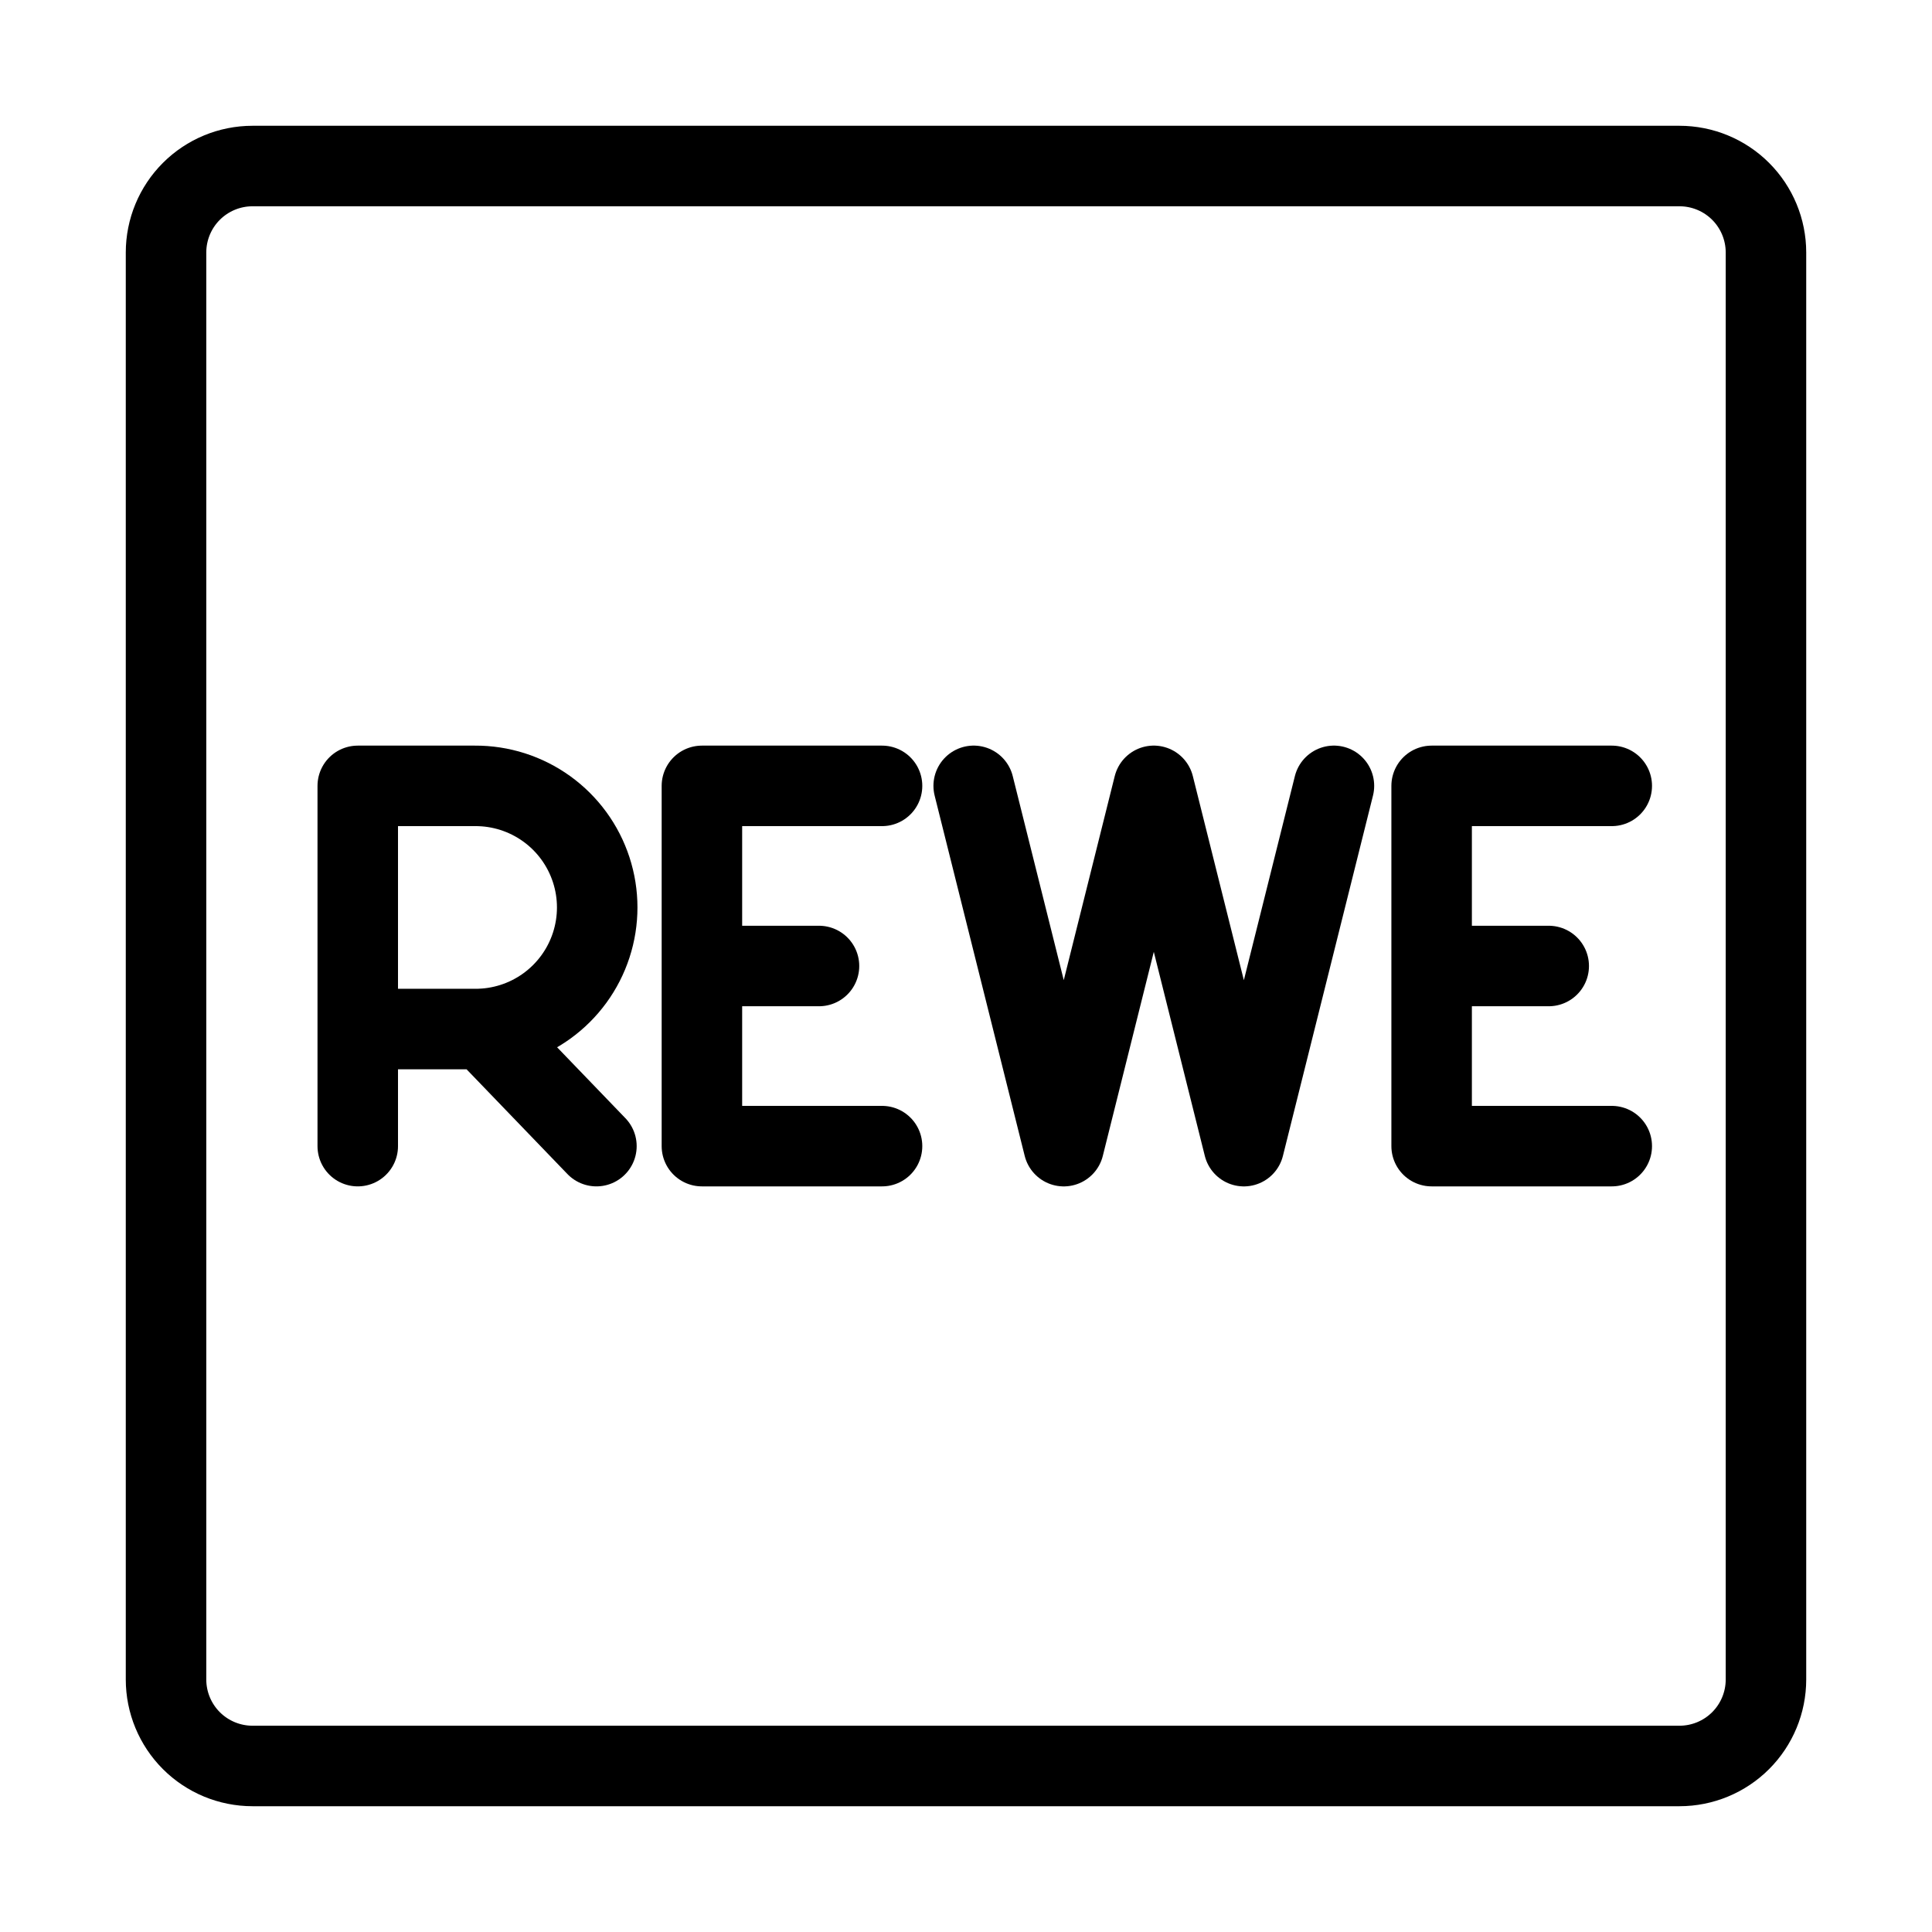
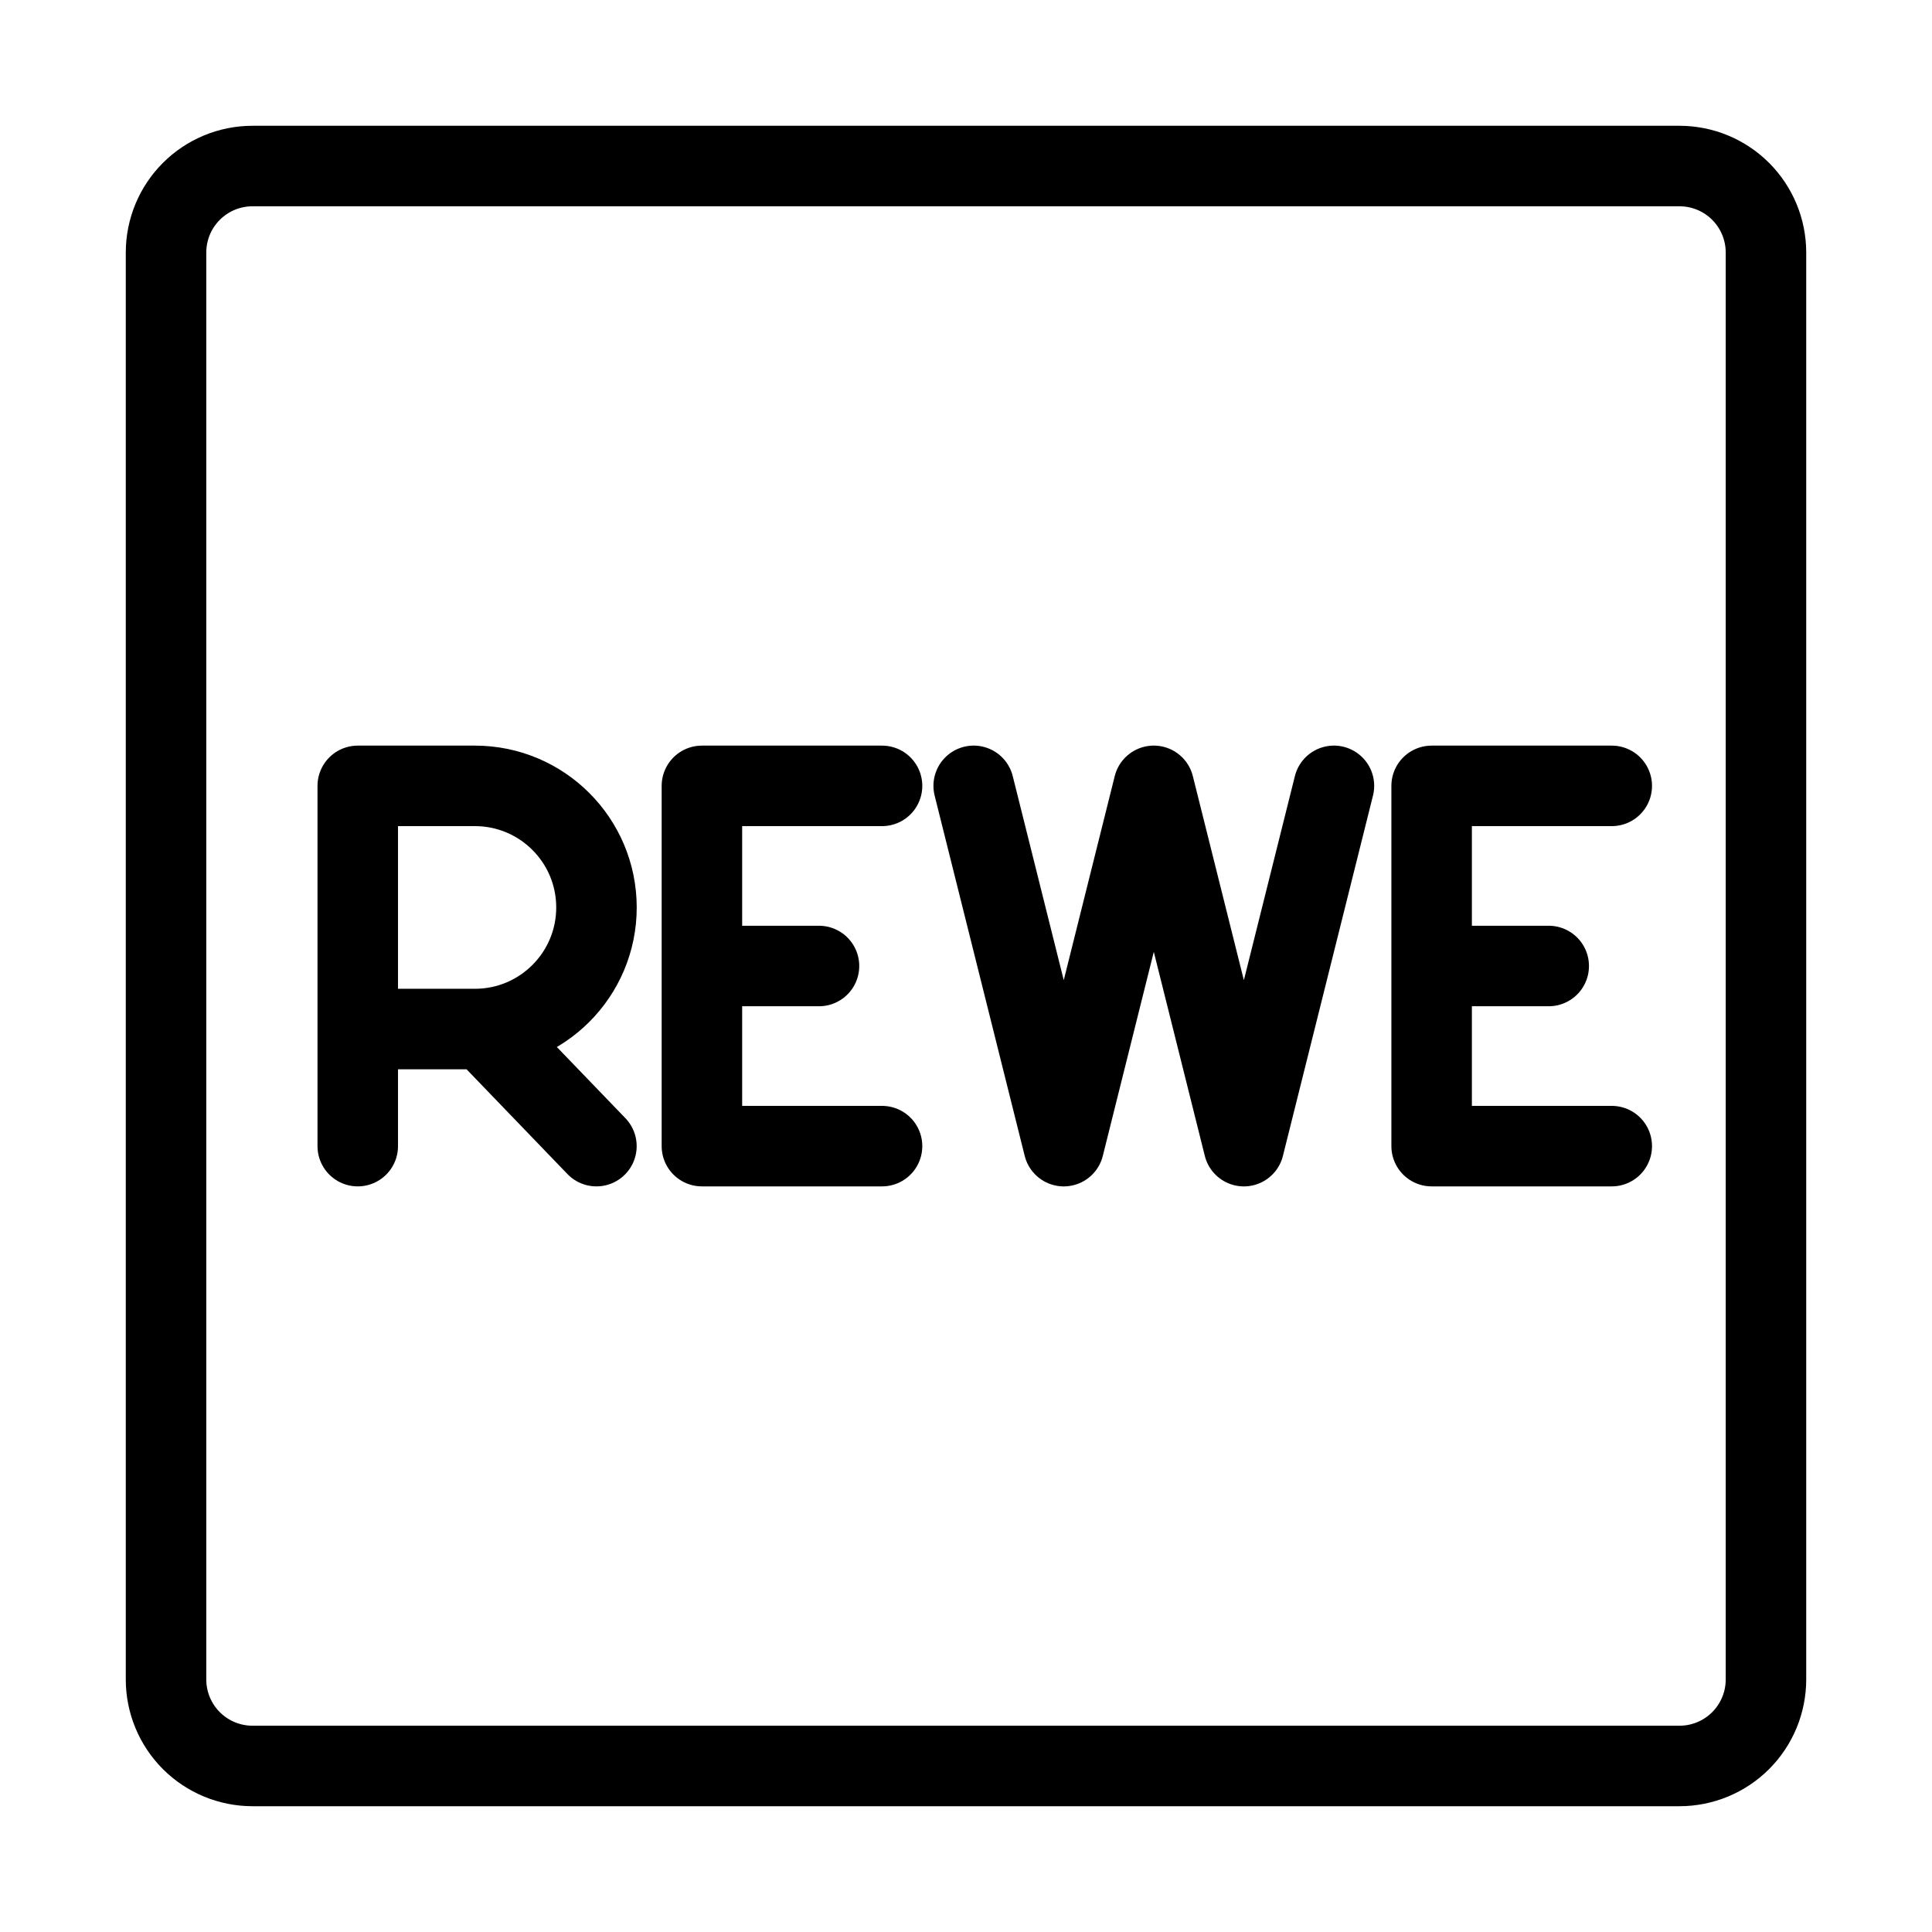
- <svg xmlns="http://www.w3.org/2000/svg" viewBox="0 0 192 192" id="vector">
-   <path id="path" d="M 69.755 113.901 L 87.656 113.901 M 69.755 78.099 L 87.656 78.099 M 69.755 96 L 81.391 96 M 69.755 78.099 L 69.755 113.901 M 142.274 113.901 L 160.175 113.901 M 142.274 78.099 L 160.175 78.099 M 142.274 96 L 153.91 96 M 142.274 78.099 L 142.274 113.901 M 35.553 113.901 L 35.553 78.099 L 47.189 78.099 C 49.75 78.082 52.252 78.881 54.33 80.378 C 56.408 81.875 57.957 83.995 58.752 86.43 C 59.548 88.864 59.549 91.49 58.755 93.925 C 57.962 96.36 56.415 98.481 54.338 99.98 C 52.261 101.479 49.76 102.28 47.199 102.265 L 35.553 102.265 M 48.04 102.236 L 59.272 113.901" fill="none" stroke="#000000" stroke-width="8" stroke-linecap="round" stroke-linejoin="round" />
-   <path id="path_1" d="M 132.565 78.097 L 123.614 113.903 L 114.662 78.097 L 105.715 113.903 L 96.764 78.097" fill="none" stroke="#000000" stroke-width="8" stroke-linecap="round" stroke-linejoin="round" />
-   <path id="path_2" d="M 166.905 16.5 L 25.095 16.5 C 22.816 16.5 20.628 17.406 19.017 19.017 C 17.406 20.628 16.5 22.816 16.5 25.095 L 16.5 166.905 C 16.5 169.184 17.406 171.372 19.017 172.983 C 20.628 174.594 22.816 175.5 25.095 175.5 L 166.905 175.5 C 169.184 175.5 171.372 174.594 172.983 172.983 C 174.594 171.372 175.5 169.184 175.5 166.905 L 175.5 25.095 C 175.5 22.816 174.594 20.628 172.983 19.017 C 171.372 17.406 169.184 16.5 166.905 16.5 Z" fill="none" stroke="#000000" stroke-width="8" stroke-linecap="round" stroke-linejoin="round" />
+ <svg xmlns="http://www.w3.org/2000/svg" viewBox="0 0 192 192">
+   <path fill="none" stroke="#000" stroke-linecap="round" stroke-linejoin="round" stroke-width="8" d="M69.755 113.901h17.901M69.755 78.099h17.901M69.755 96h11.636M69.755 78.099v35.802m72.519 0h17.901m-17.901-35.802h17.901M142.274 96h11.636m-11.636-17.901v35.802m-106.721 0V78.099h11.636a12.083 12.083 0 1 1 .01 24.166H35.553m12.487-.029 11.232 11.665M132.565 78.097l-8.951 35.806-8.952-35.806-8.947 35.806-8.951-35.806" />
+   <path fill="none" stroke="#000" stroke-linecap="round" stroke-linejoin="round" stroke-width="8" d="M166.905 16.5H25.095a8.599 8.599 0 0 0-6.078 2.517 8.599 8.599 0 0 0-2.517 6.078v141.81c0 2.279.906 4.467 2.517 6.078a8.599 8.599 0 0 0 6.078 2.517h141.81a8.599 8.599 0 0 0 6.078-2.517 8.599 8.599 0 0 0 2.517-6.078V25.095a8.599 8.599 0 0 0-2.517-6.078 8.599 8.599 0 0 0-6.078-2.517Z" />
</svg>
